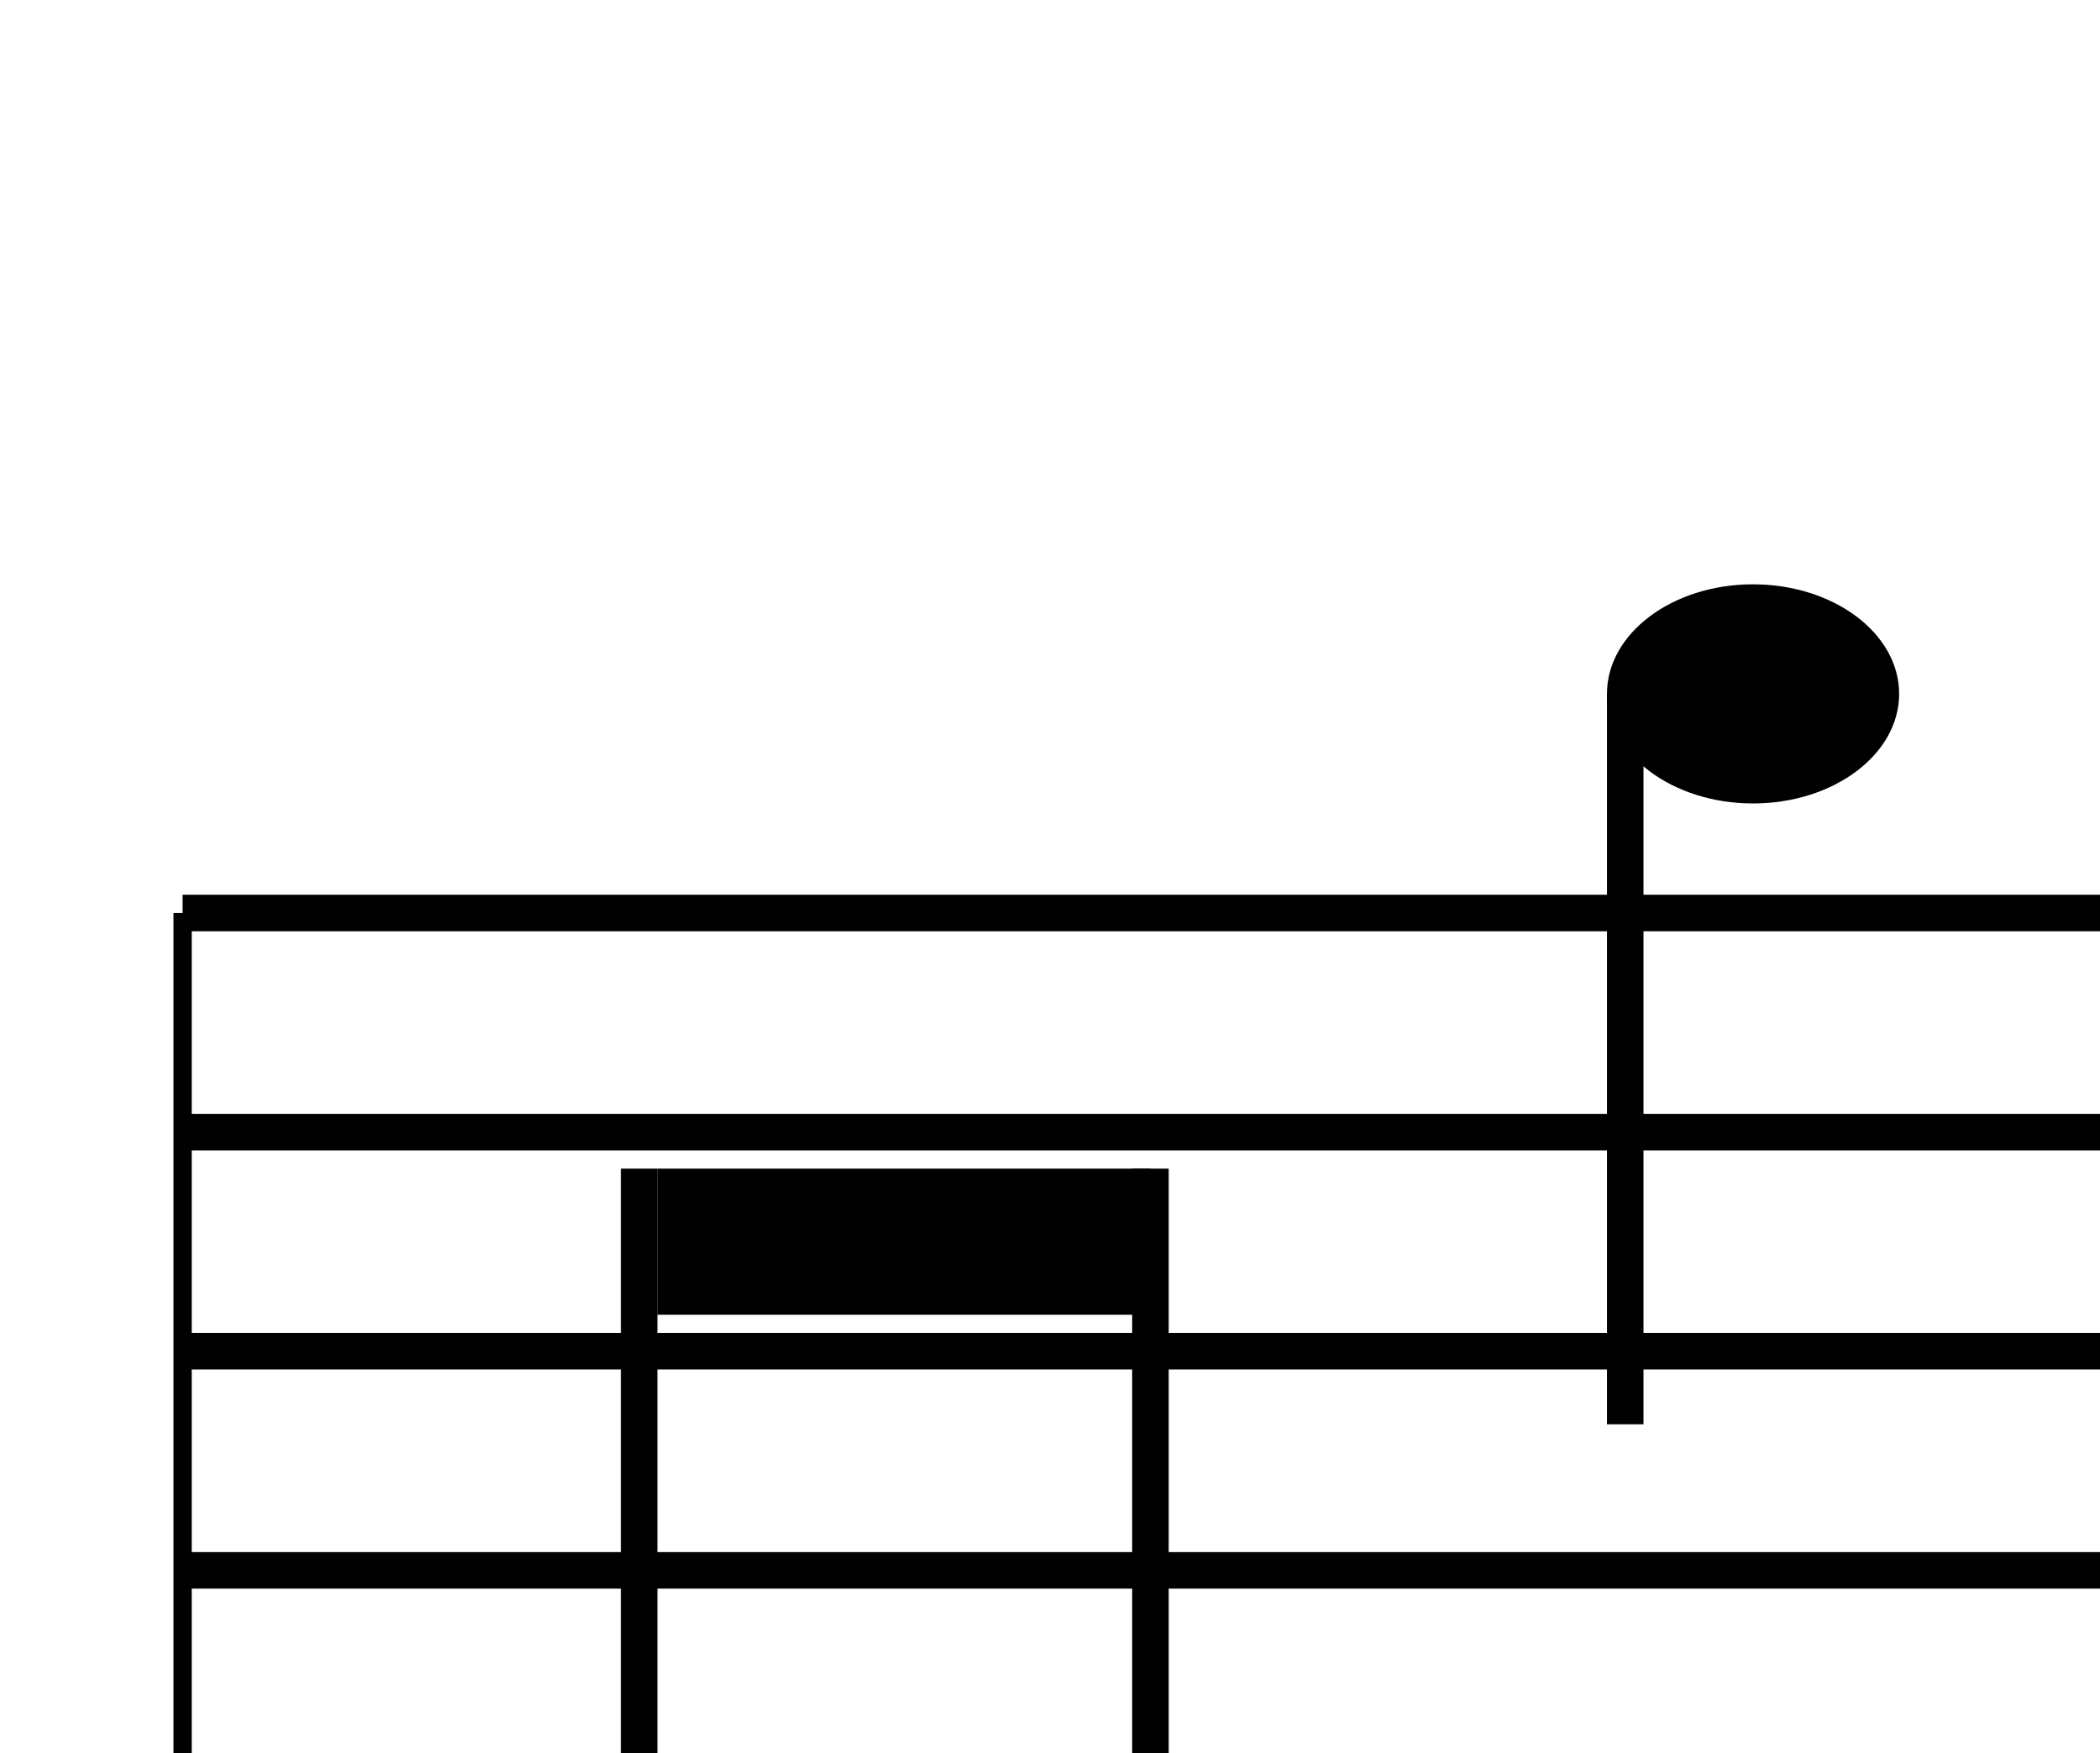
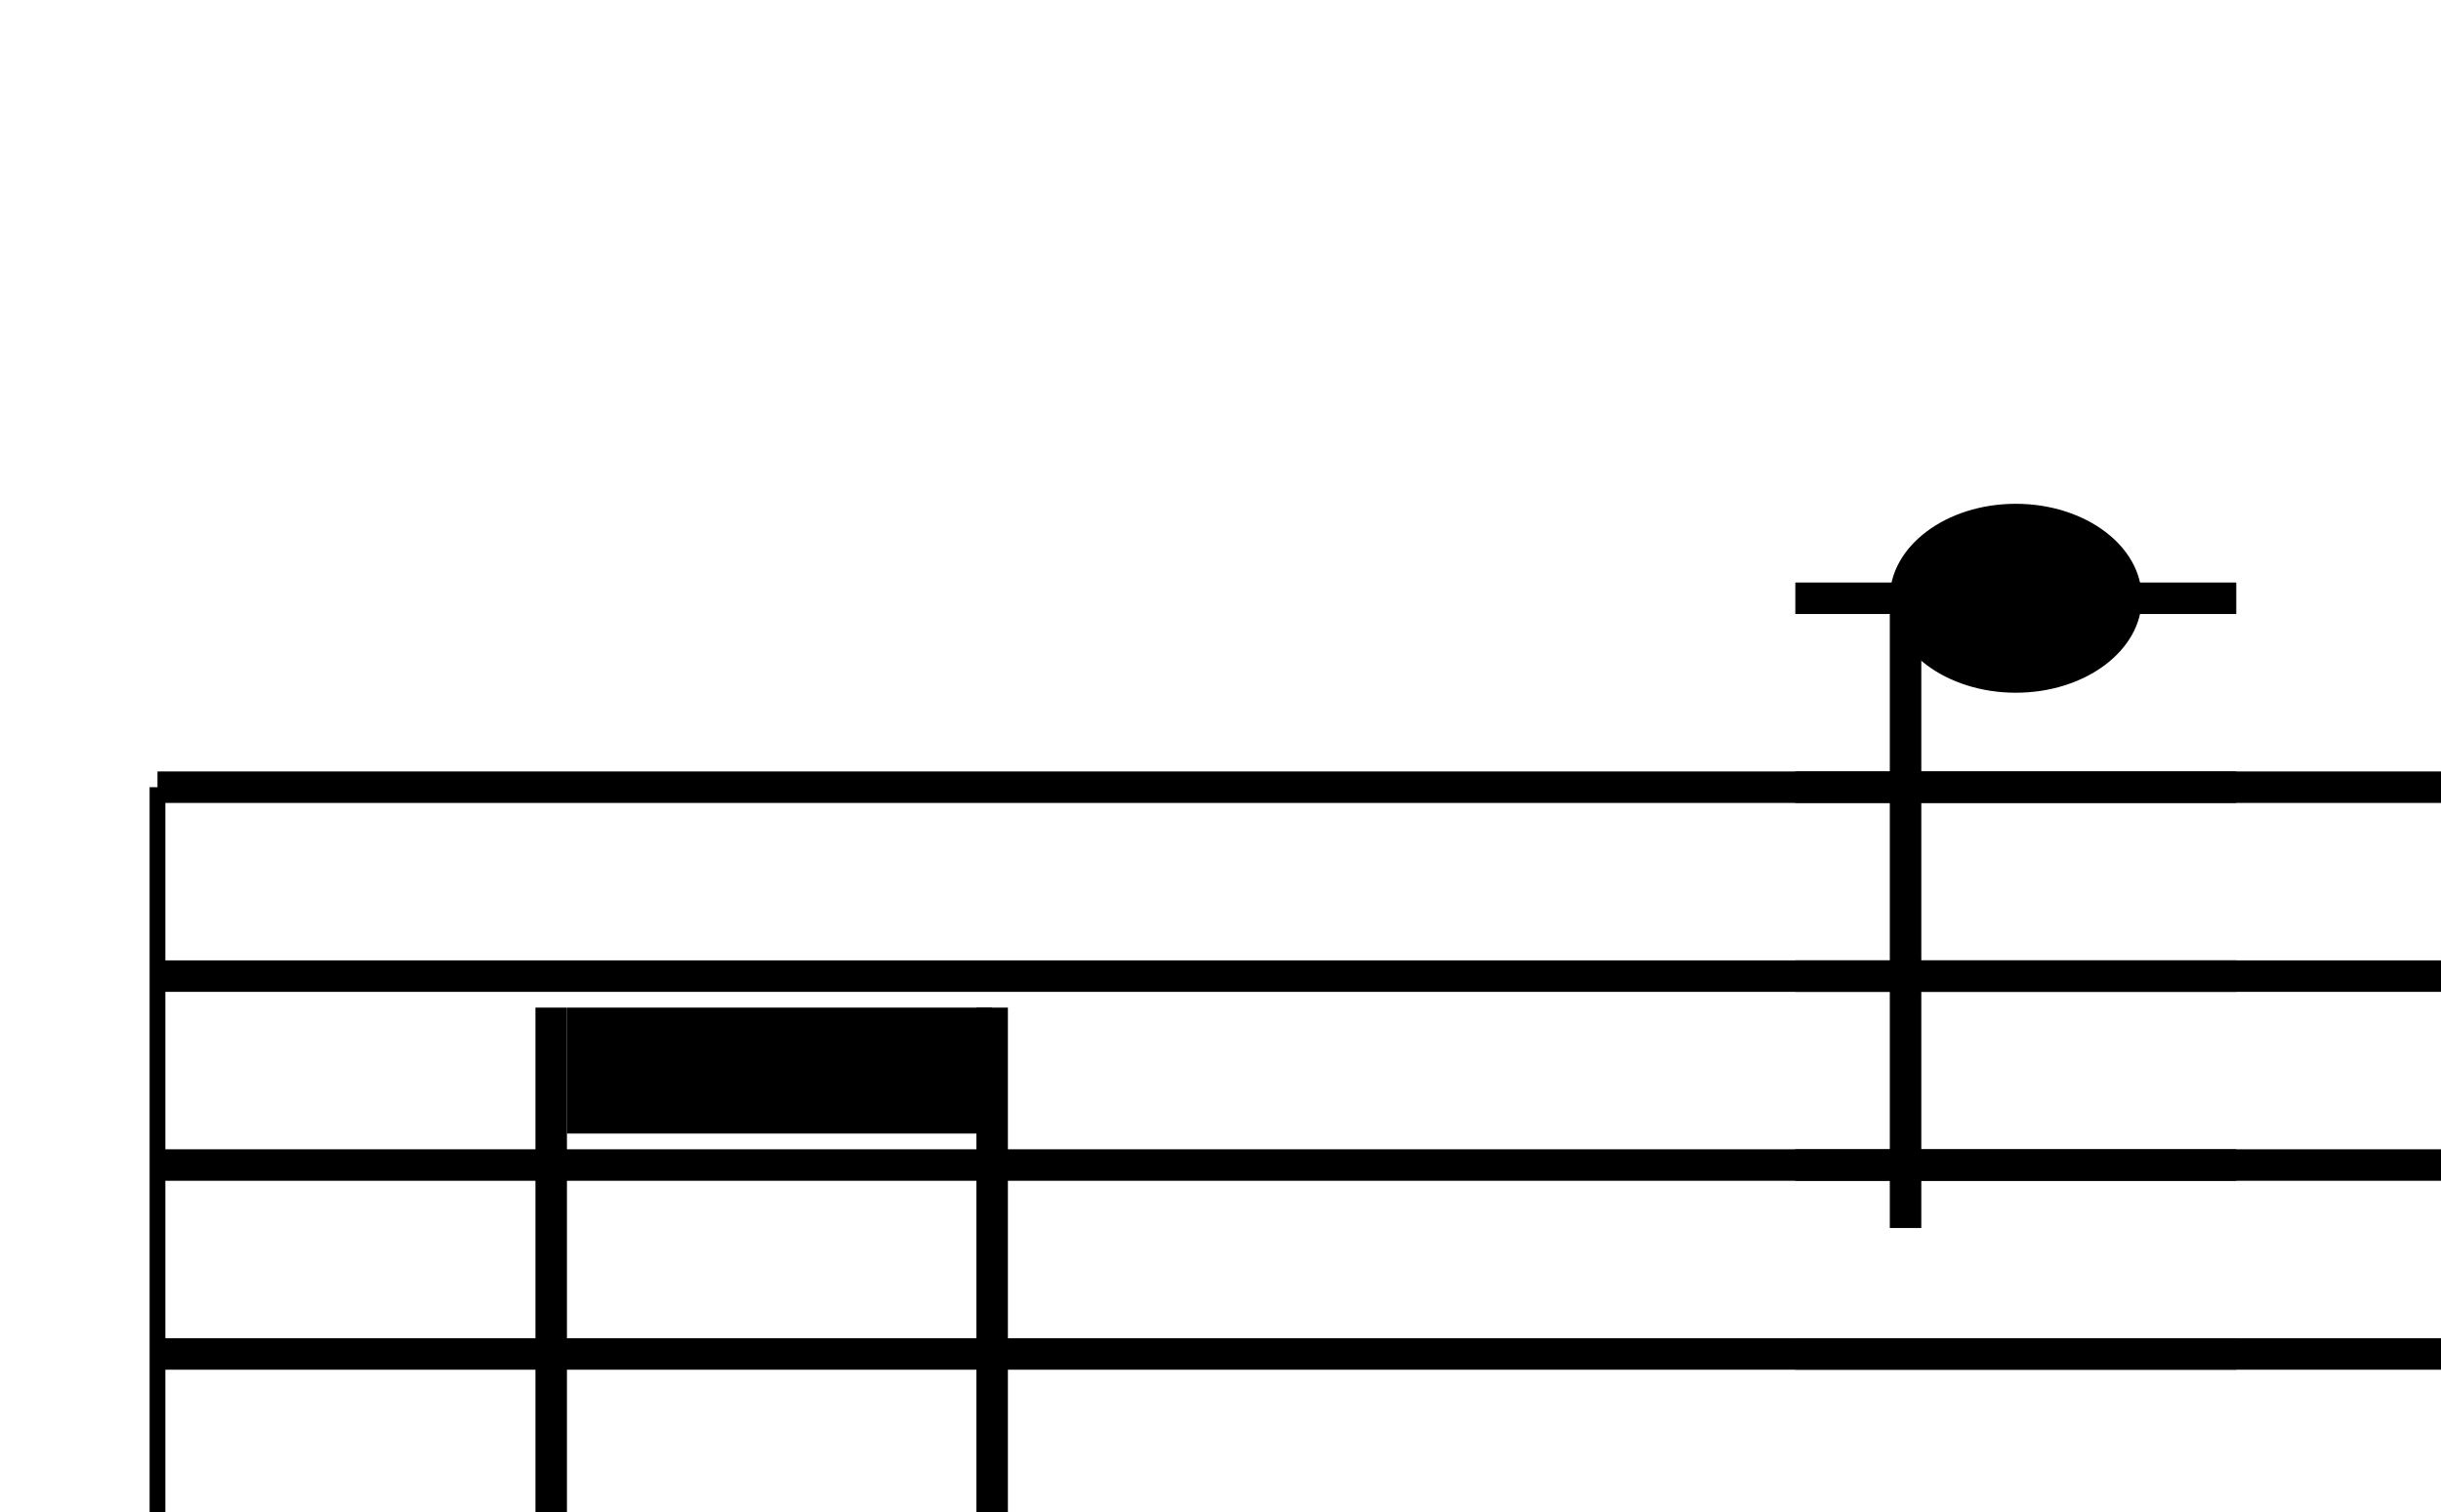
<svg xmlns="http://www.w3.org/2000/svg">
+   <line stroke="black" stroke-width="2" x1="14" x2="42" y1="98" y2="98" />
+   <line stroke="black" stroke-width="2" x1="14" x2="42" y1="110" y2="110" />
+   <line stroke="black" stroke-width="2" x1="14" x2="42" y1="122" y2="122" />
  <ellipse cx="28" cy="122" fill="black" rx="8" ry="6" stroke-width="2" />
  <line fill="none" stroke="black" stroke-width="8" x1="36" x2="63" y1="68" y2="68" />
  <line fill="none" stroke="black" stroke-width="2" x1="35" x2="35" y1="122" y2="64" />
  <line fill="none" stroke="black" stroke-width="2" x1="63" x2="63" y1="116" y2="64" />
-   <ellipse cx="70" cy="116" fill="black" rx="8" ry="6" stroke-width="2" />
-   <ellipse cx="54" cy="110" fill="black" rx="8" ry="6" stroke-width="2" />
-   <ellipse cx="70" cy="104" fill="black" rx="8" ry="6" stroke-width="2" />
-   <ellipse cx="96" cy="38" fill="black" rx="8" ry="6" stroke-width="2" />
-   <line fill="none" stroke="black" stroke-width="2" x1="89" x2="89" y1="78" y2="38" />
-   <line stroke="#000" stroke-width="2" x1="10" x2="124" y1="50" y2="50" />
-   <line stroke="#000" stroke-width="2" x1="10" x2="124" y1="62" y2="62" />
-   <line stroke="#000" stroke-width="2" x1="10" x2="124" y1="74" y2="74" />
-   <line stroke="#000" stroke-width="2" x1="10" x2="124" y1="86" y2="86" />
-   <line stroke="#000" stroke-width="2" x1="10" x2="124" y1="98" y2="98" />
+   <line stroke="black" stroke-width="2" x1="48" x2="76" y1="98" y2="98" />
+   <line stroke="black" stroke-width="2" x1="48" x2="76" y1="110" y2="110" />
+   <ellipse cx="78" cy="116" fill="black" rx="8" ry="6" stroke-width="2" />
+   <line stroke="black" stroke-width="2" x1="48" x2="76" y1="98" y2="98" />
+   <line stroke="black" stroke-width="2" x1="48" x2="76" y1="110" y2="110" />
+   <ellipse cx="62" cy="110" fill="black" rx="8" ry="6" stroke-width="2" />
+   <line stroke="black" stroke-width="2" x1="48" x2="76" y1="98" y2="98" />
+   <ellipse cx="78" cy="104" fill="black" rx="8" ry="6" stroke-width="2" />
+   <line stroke="black" stroke-width="2" x1="114" x2="142" y1="98" y2="98" />
+   <line stroke="black" stroke-width="2" x1="114" x2="142" y1="86" y2="86" />
+   <line stroke="black" stroke-width="2" x1="114" x2="142" y1="74" y2="74" />
+   <line stroke="black" stroke-width="2" x1="114" x2="142" y1="62" y2="62" />
+   <line stroke="black" stroke-width="2" x1="114" x2="142" y1="50" y2="50" />
+   <line stroke="black" stroke-width="2" x1="114" x2="142" y1="38" y2="38" />
+   <ellipse cx="128" cy="38" fill="black" rx="8" ry="6" stroke-width="2" />
+   <line fill="none" stroke="black" stroke-width="2" x1="121" x2="121" y1="78" y2="38" />
+   <line stroke="#000" stroke-width="2" x1="10" x2="164" y1="50" y2="50" />
+   <line stroke="#000" stroke-width="2" x1="10" x2="164" y1="62" y2="62" />
+   <line stroke="#000" stroke-width="2" x1="10" x2="164" y1="74" y2="74" />
+   <line stroke="#000" stroke-width="2" x1="10" x2="164" y1="86" y2="86" />
+   <line stroke="#000" stroke-width="2" x1="10" x2="164" y1="98" y2="98" />
  <line stroke="#000" x1="10" x2="10" y1="50" y2="98" />
-   <line stroke="#000" x1="124" x2="124" y1="50" y2="98" />
+   <line stroke="#000" x1="164" x2="164" y1="50" y2="98" />
</svg>
